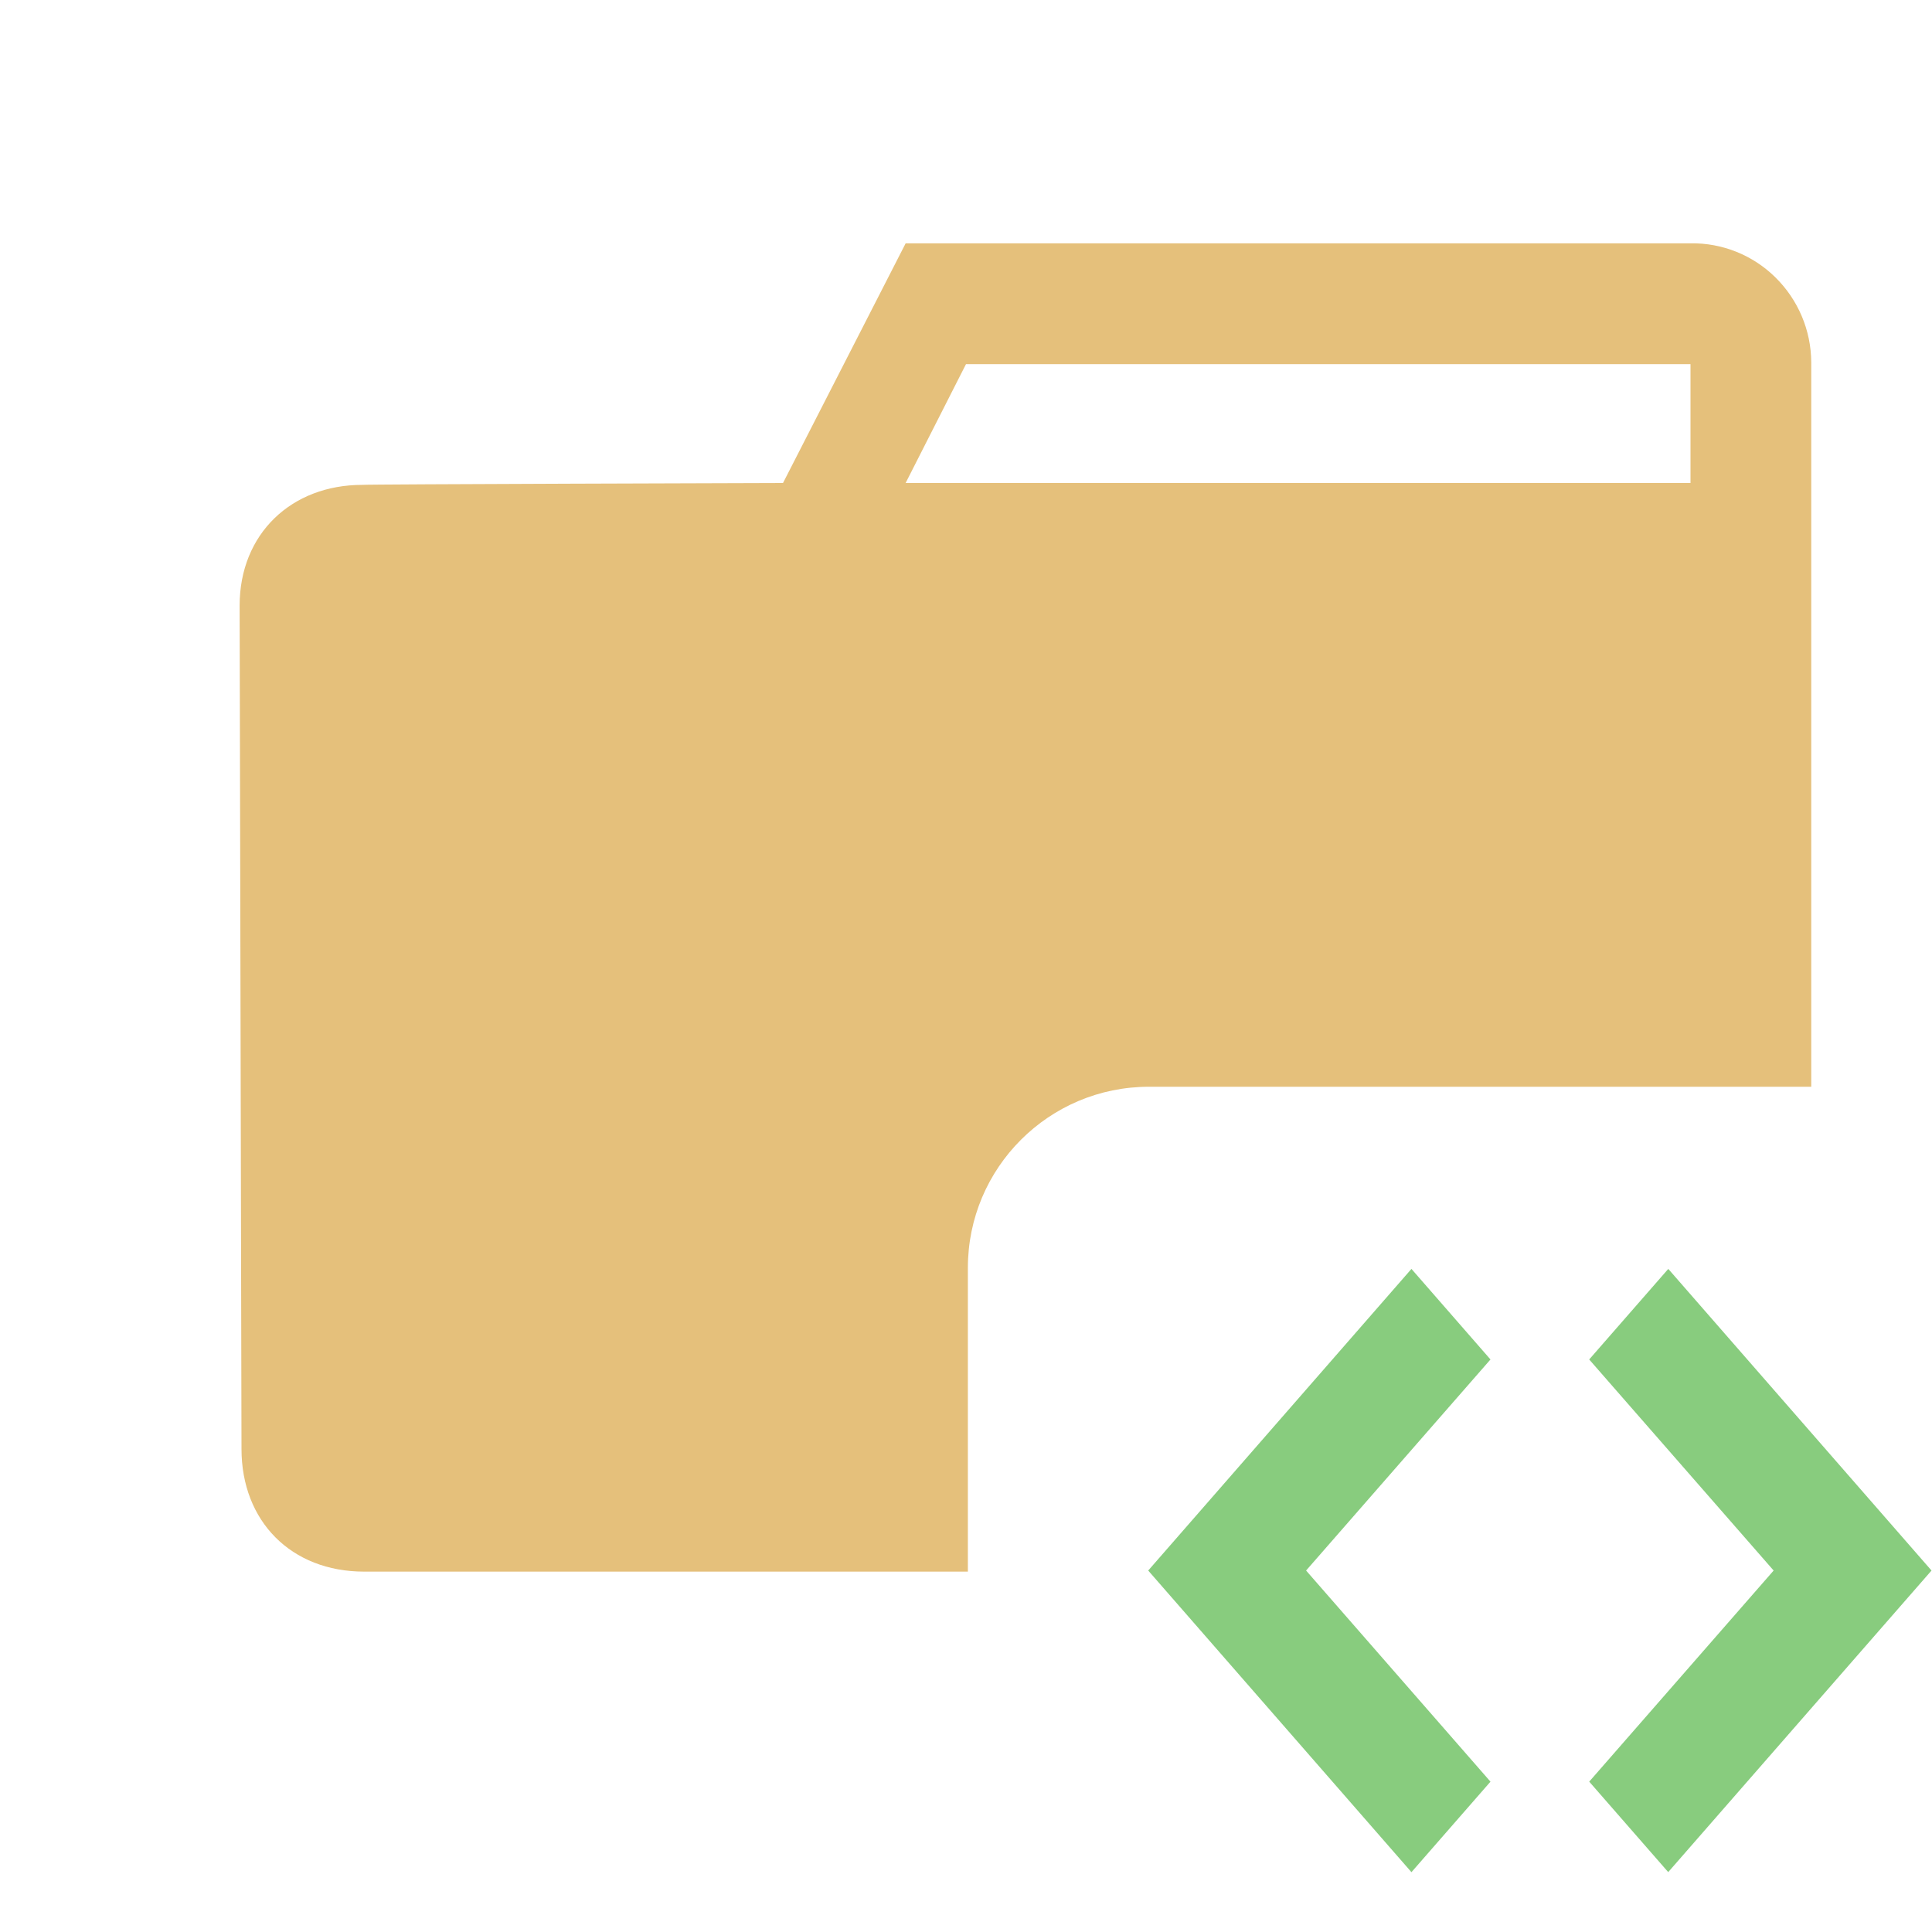
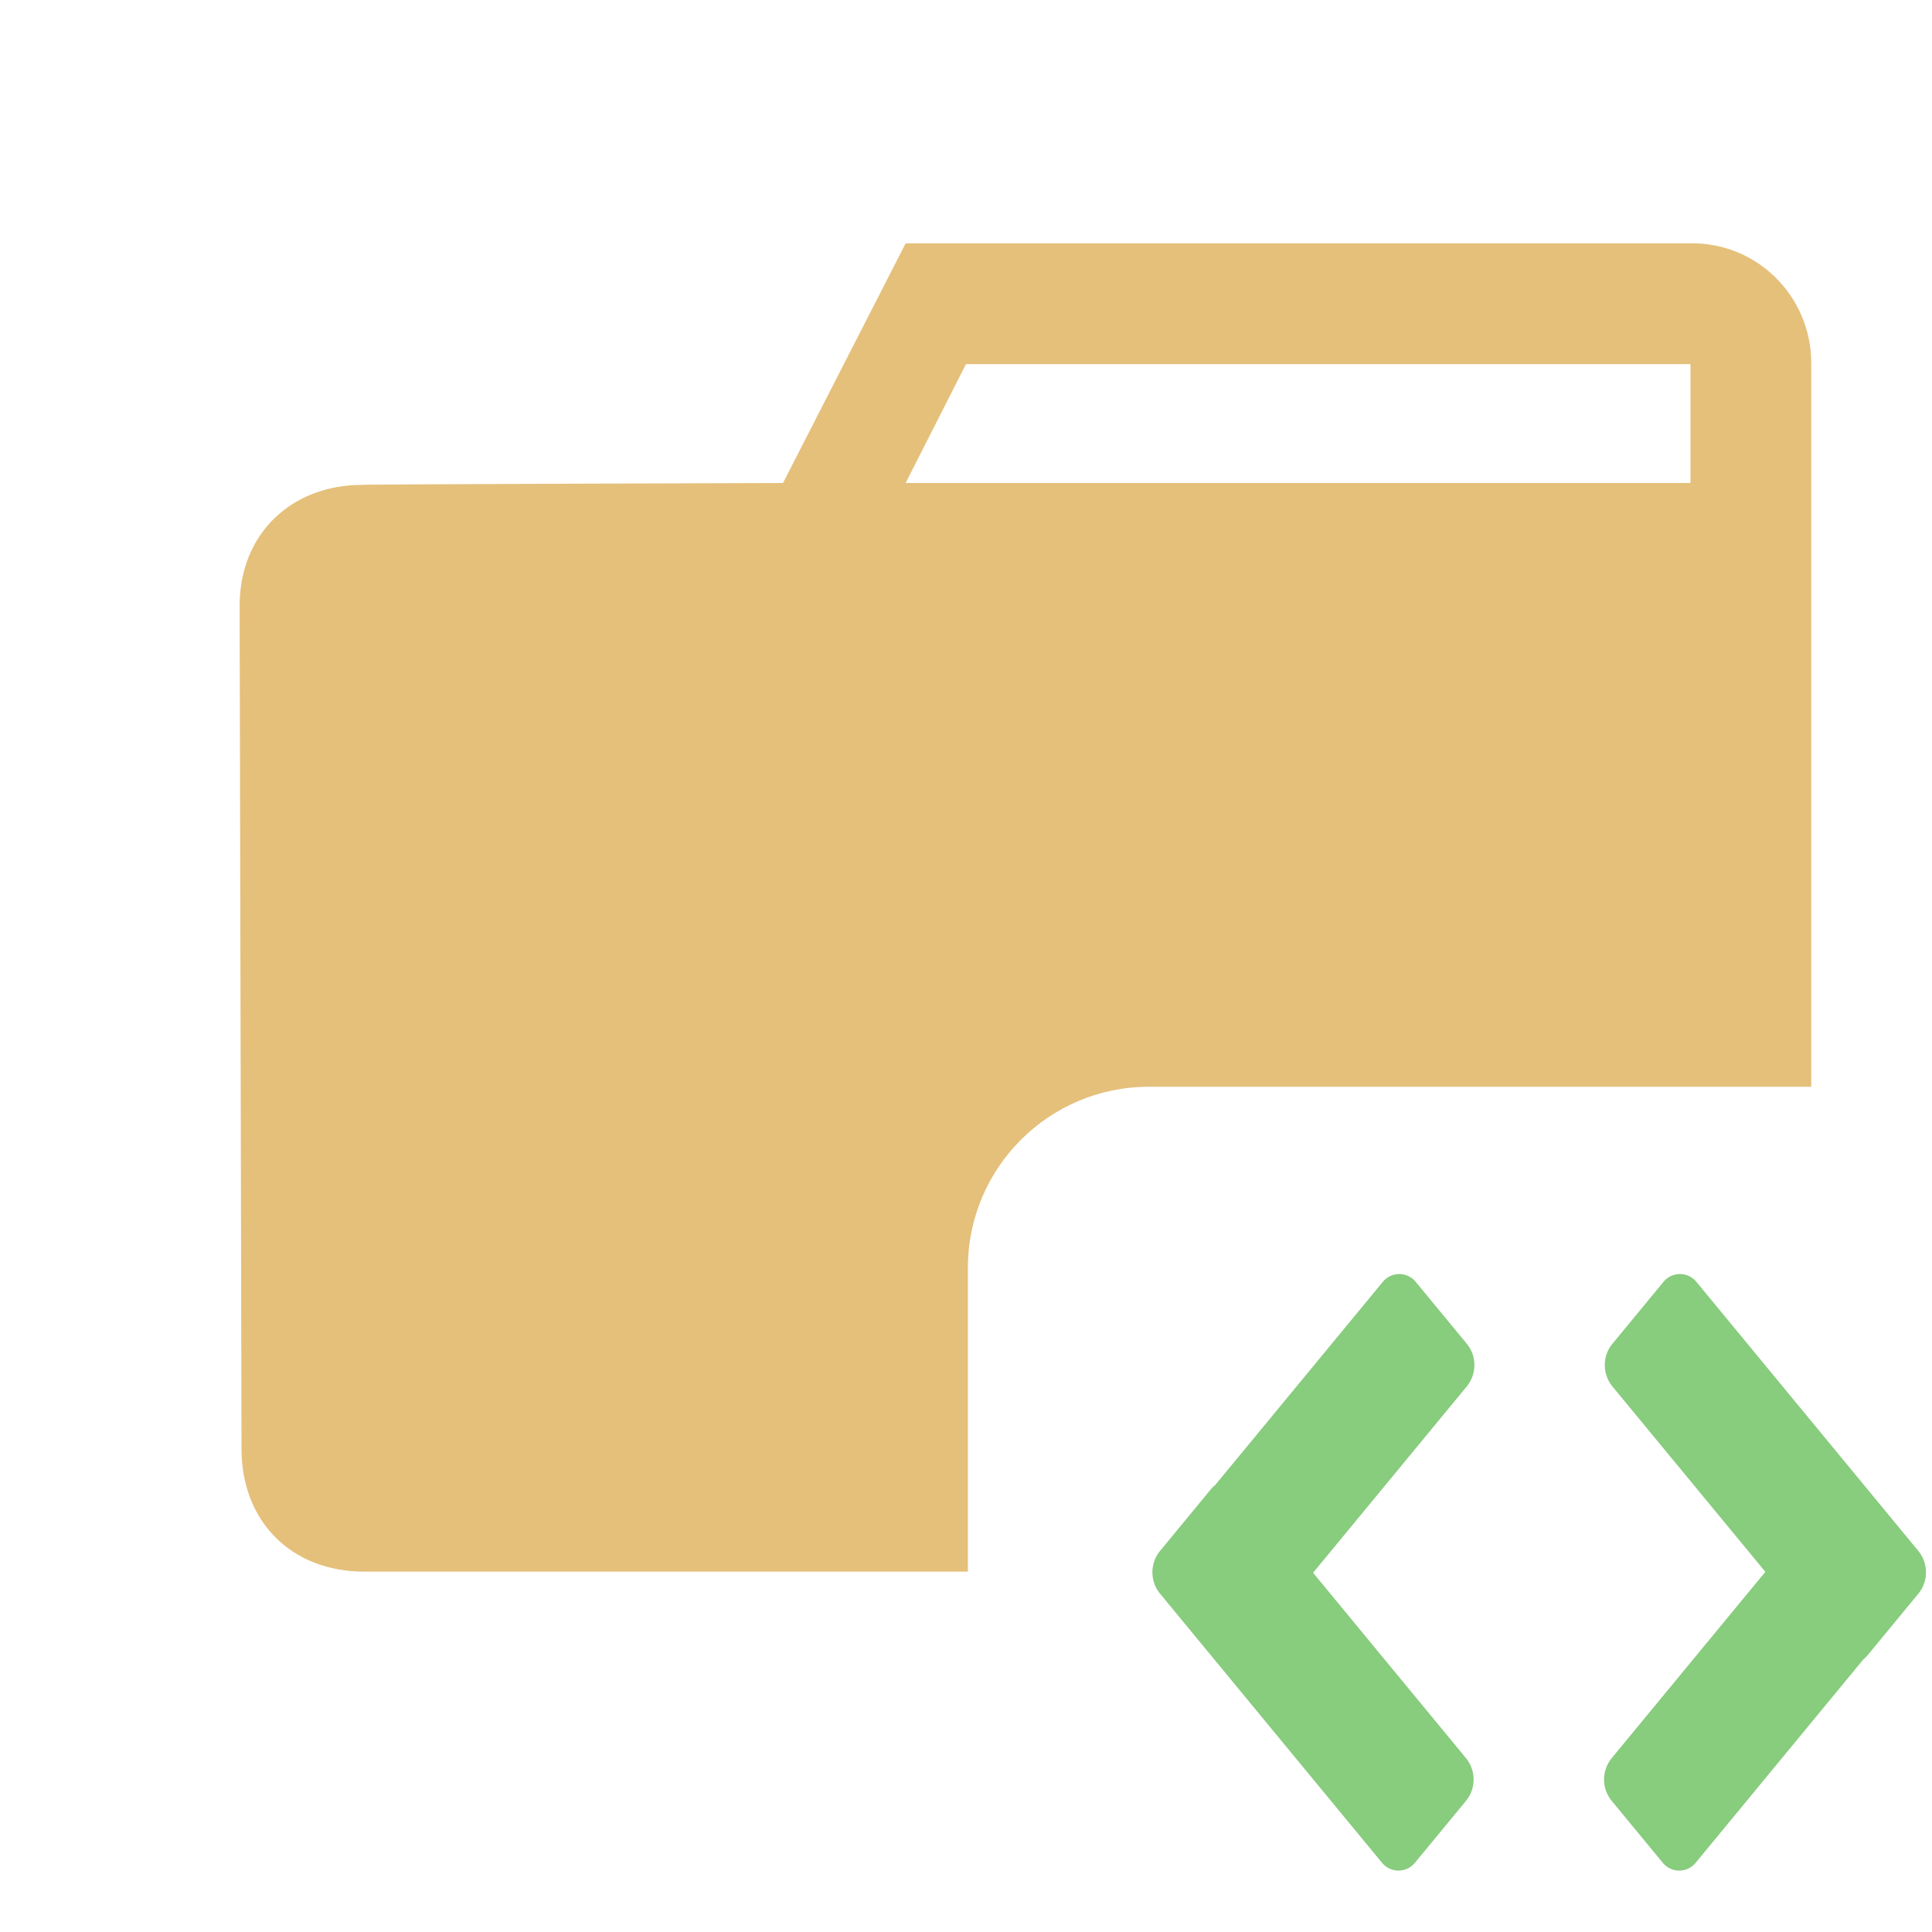
<svg xmlns="http://www.w3.org/2000/svg" stroke-miterlimit="10" viewBox="0 0 32 32" clip-rule="evenodd" stroke-linecap="round" stroke-linejoin="round">
  <clipPath id="prefix__a">
    <path d="M0 0h32v32H0z" />
  </clipPath>
  <g clip-path="url(#prefix__a)">
-     <path d="M26.323 29.51l1.308 1.498 4.361-4.995-4.36-4.996-1.31 1.5 3.055 3.496-3.054 3.496zm-1.636-6.993l-1.309-1.5-4.36 4.996 4.36 4.996 1.309-1.499-3.054-3.497 3.054-3.496z" fill="#88cc7e" />
    <path d="M15 4.031L12.969 8S6 8.02 6 8.031c-1.172 0-2.031.81-2.031 2L4 24c0 1.194.821 2.031 2.031 2.031h10V21a3 3 0 013-3H30V6a1.987 1.987 0 00-.594-1.406A1.957 1.957 0 0028 4.03H15zm1 2h12V8H15l1-1.969z" fill="#e5c07b" />
+     <path d="M24.291 29.816l-.846 1.026a.352.352 0 01-.564 0l-3.677-4.458a.559.559 0 010-.684l.846-1.026a.352.352 0 01.564 0l3.677 4.458a.559.559 0 010 .684zm-.833-8.573l.846 1.025a.559.559 0 010 .684l-3.677 4.458a.352.352 0 01-.564 0l-.846-1.026a.559.559 0 010-.683l3.677-4.458a.352.352 0 01.564 0zm3.24 1.025l.845-1.025a.352.352 0 01.564 0l3.677 4.458a.559.559 0 010 .683l-.846 1.026a.352.352 0 01-.564 0l-3.677-4.458a.559.559 0 010-.684zm.833 8.574l-.846-1.026a.559.559 0 010-.684l3.677-4.458a.352.352 0 01.564 0l.845 1.026a.559.559 0 010 .684l-3.676 4.458a.352.352 0 01-.564 0z" fill="#88cc7e" />
  </g>
</svg>
